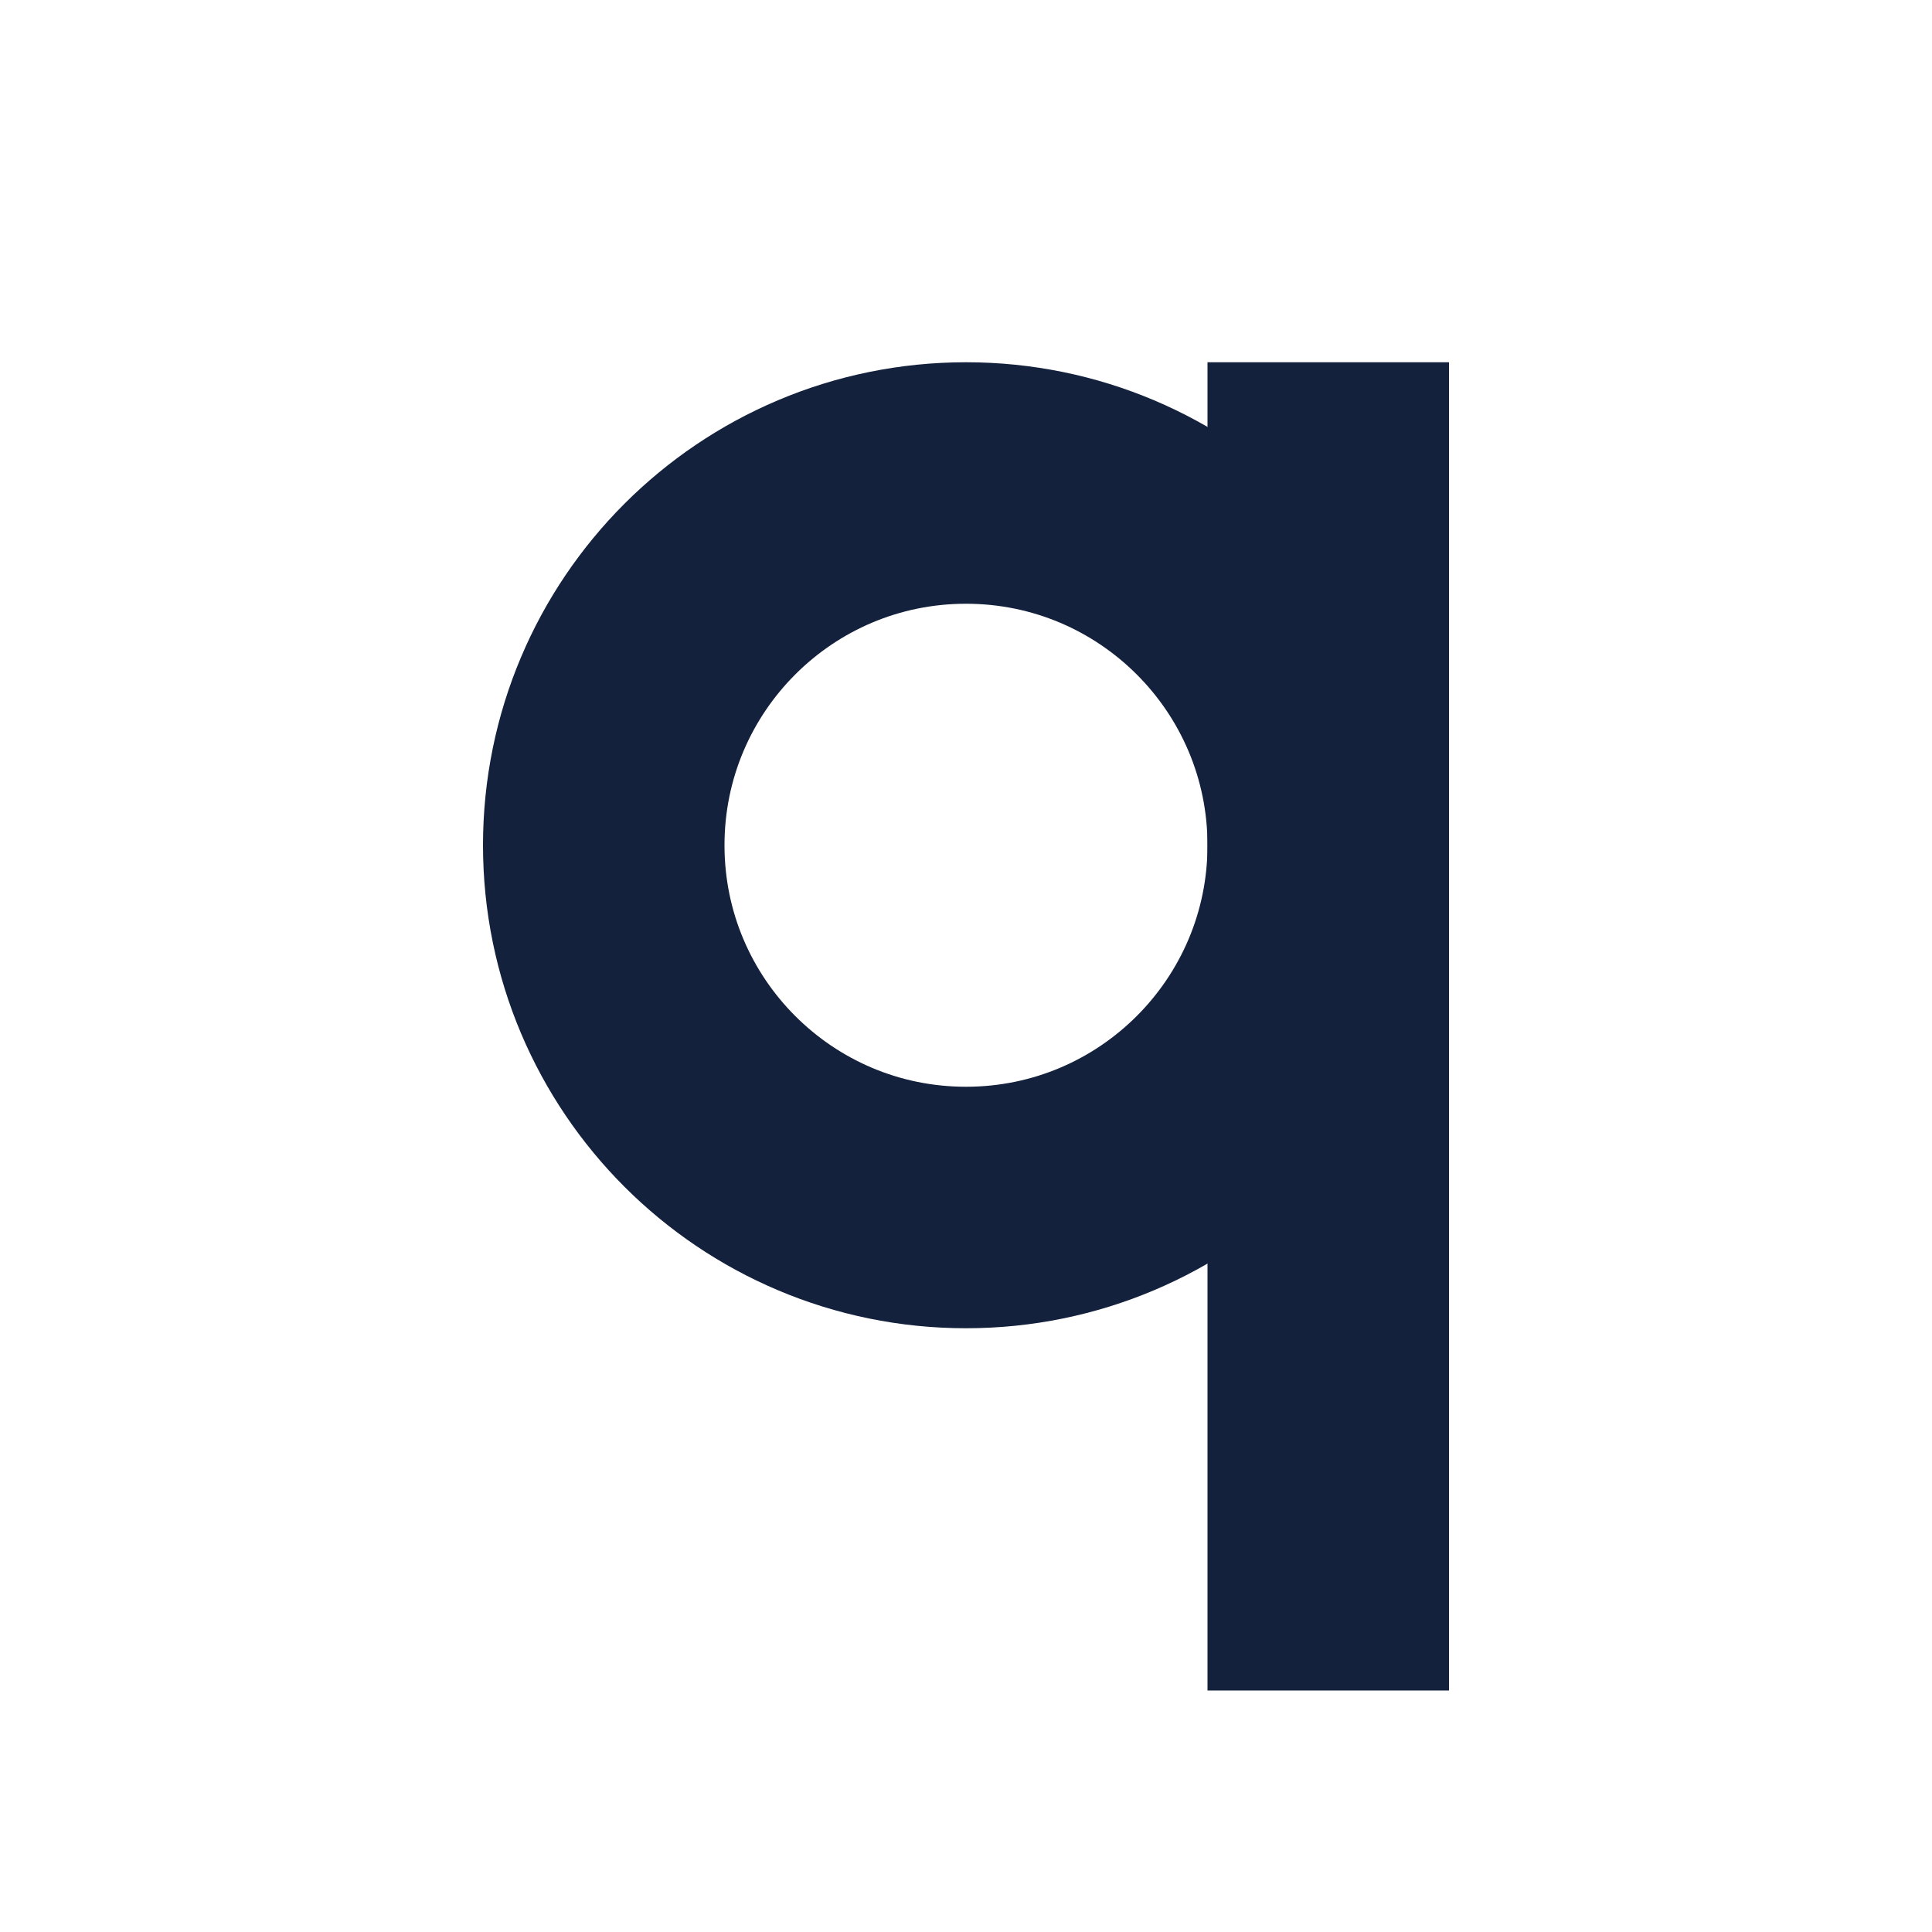
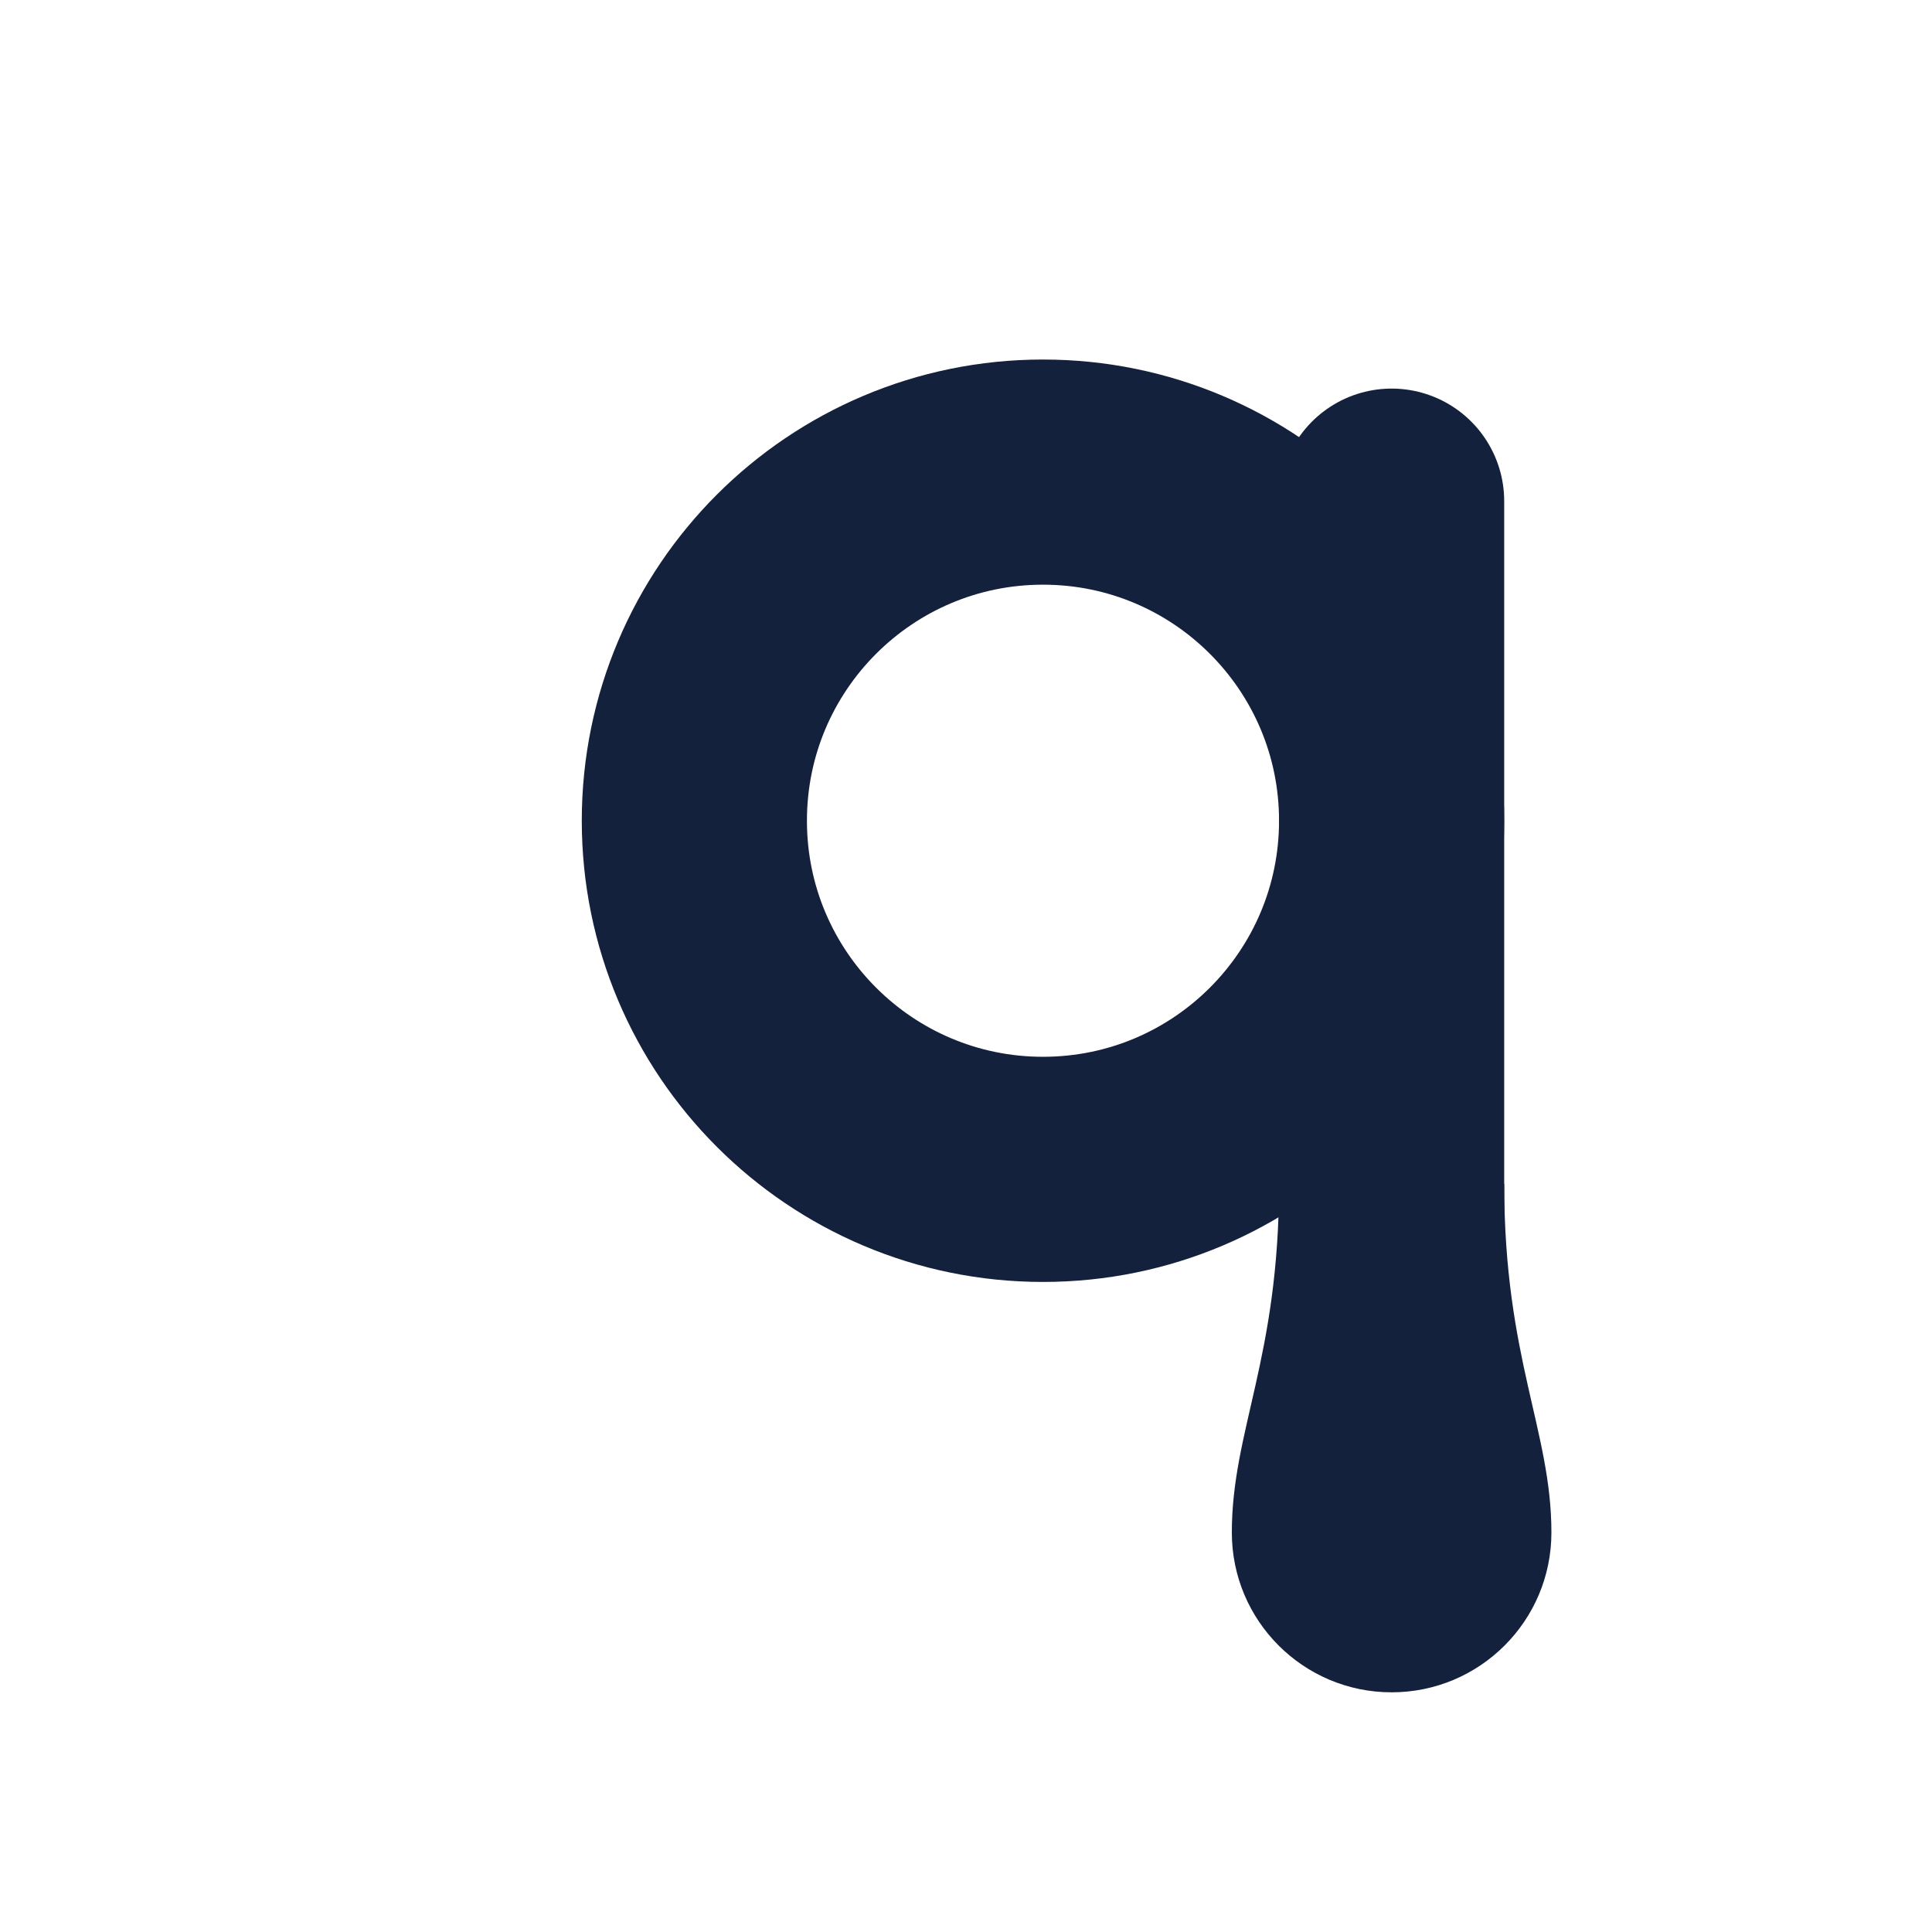
- <svg xmlns="http://www.w3.org/2000/svg" width="16" height="16" viewBox="0 0 32 32">
-   <g fill="none" stroke="#14213D" stroke-width="4">
-     <circle cx="16" cy="14" r="6" />
-     <path d="M22 6V28" />
+ <svg xmlns="http://www.w3.org/2000/svg" width="16" height="16" viewBox="-21.6 -5 266 266">
+   <g fill="none" stroke="#14213D" stroke-width="31" stroke-linecap="round">
+     <circle cx="122" cy="108" r="48" />
+     <path d="M170 64V165" />
  </g>
+   <path fill="#14213D" d="M154.5 158C154.5 182 148 192 148 206a22 22 0 0 0 44 0C192 192 185.5 182 185.5 158Z" />
</svg>
